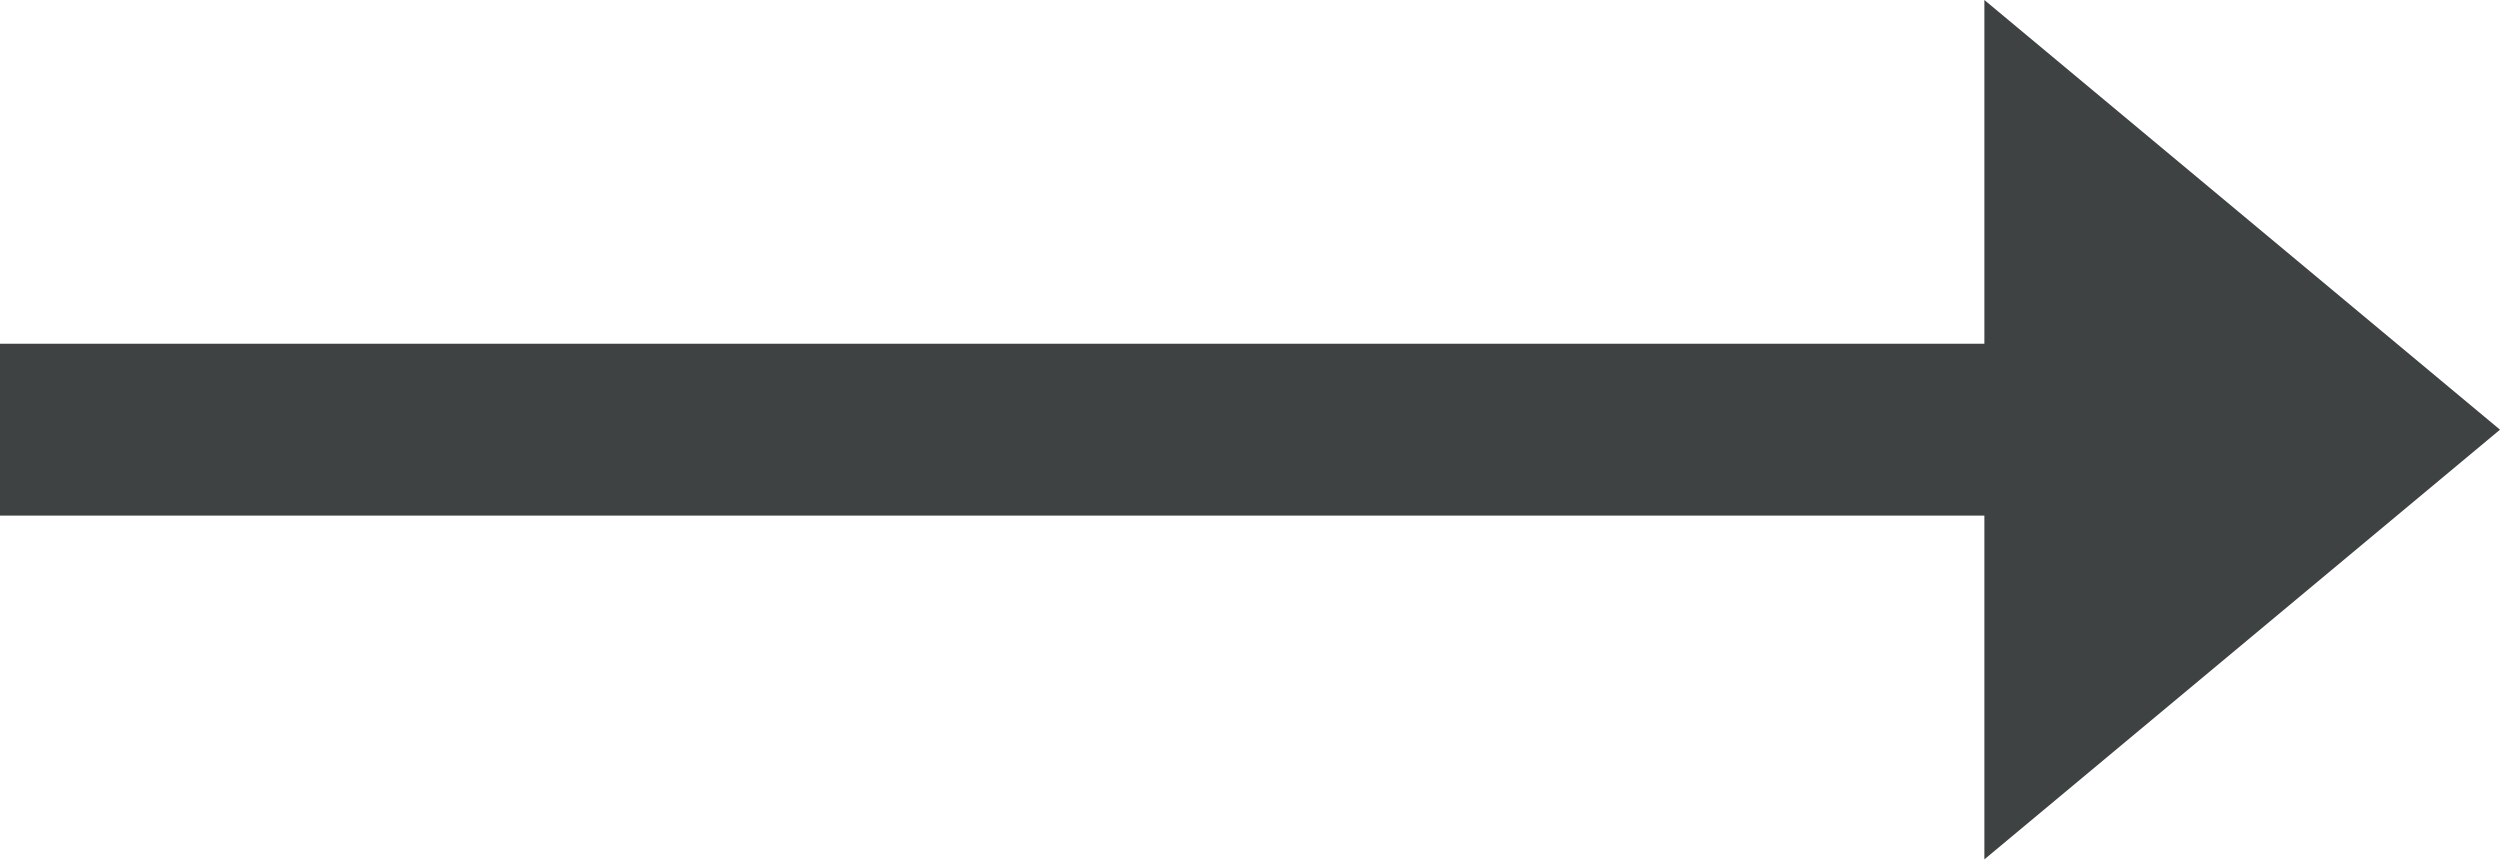
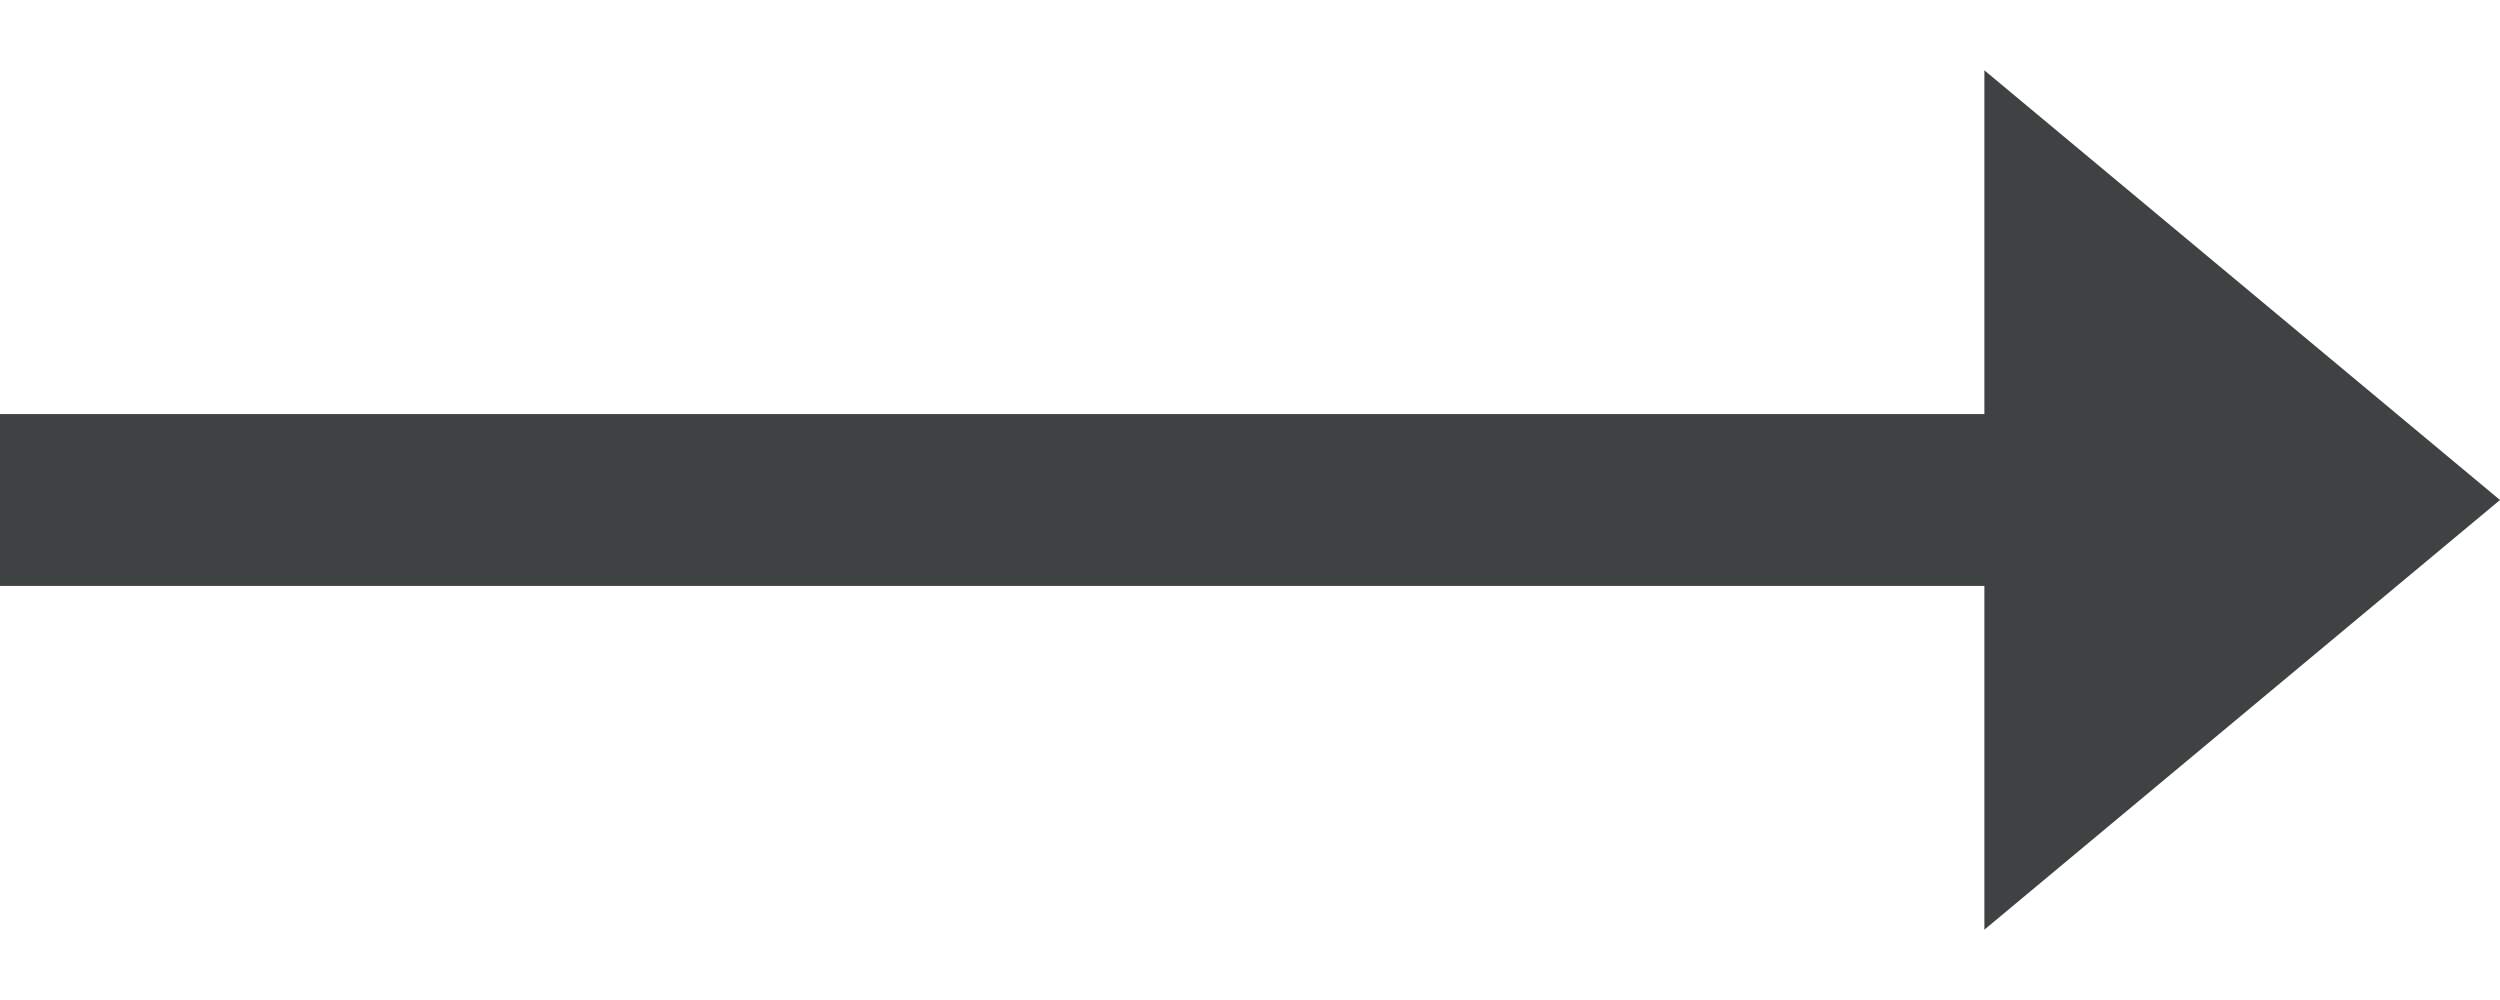
- <svg xmlns="http://www.w3.org/2000/svg" version="1.1" id="Layer_1" x="0px" y="0px" viewBox="0 0 32 11" style="enable-background:new 0 0 32 11;" xml:space="preserve">
+ <svg xmlns="http://www.w3.org/2000/svg" version="1.1" id="Layer_1" width="35" height="14" x="0px" y="0px" viewBox="0 0 32 11" style="enable-background:new 0 0 32 11;" xml:space="preserve">
  <style type="text/css">
    .st0 {
      fill: #3F4242;
    }
  </style>
  <polygon class="st0" points="25.4,0 32,5.5 25.4,11 25.4,6.6 0,6.6 0,4.4 25.4,4.4 " />
</svg>
